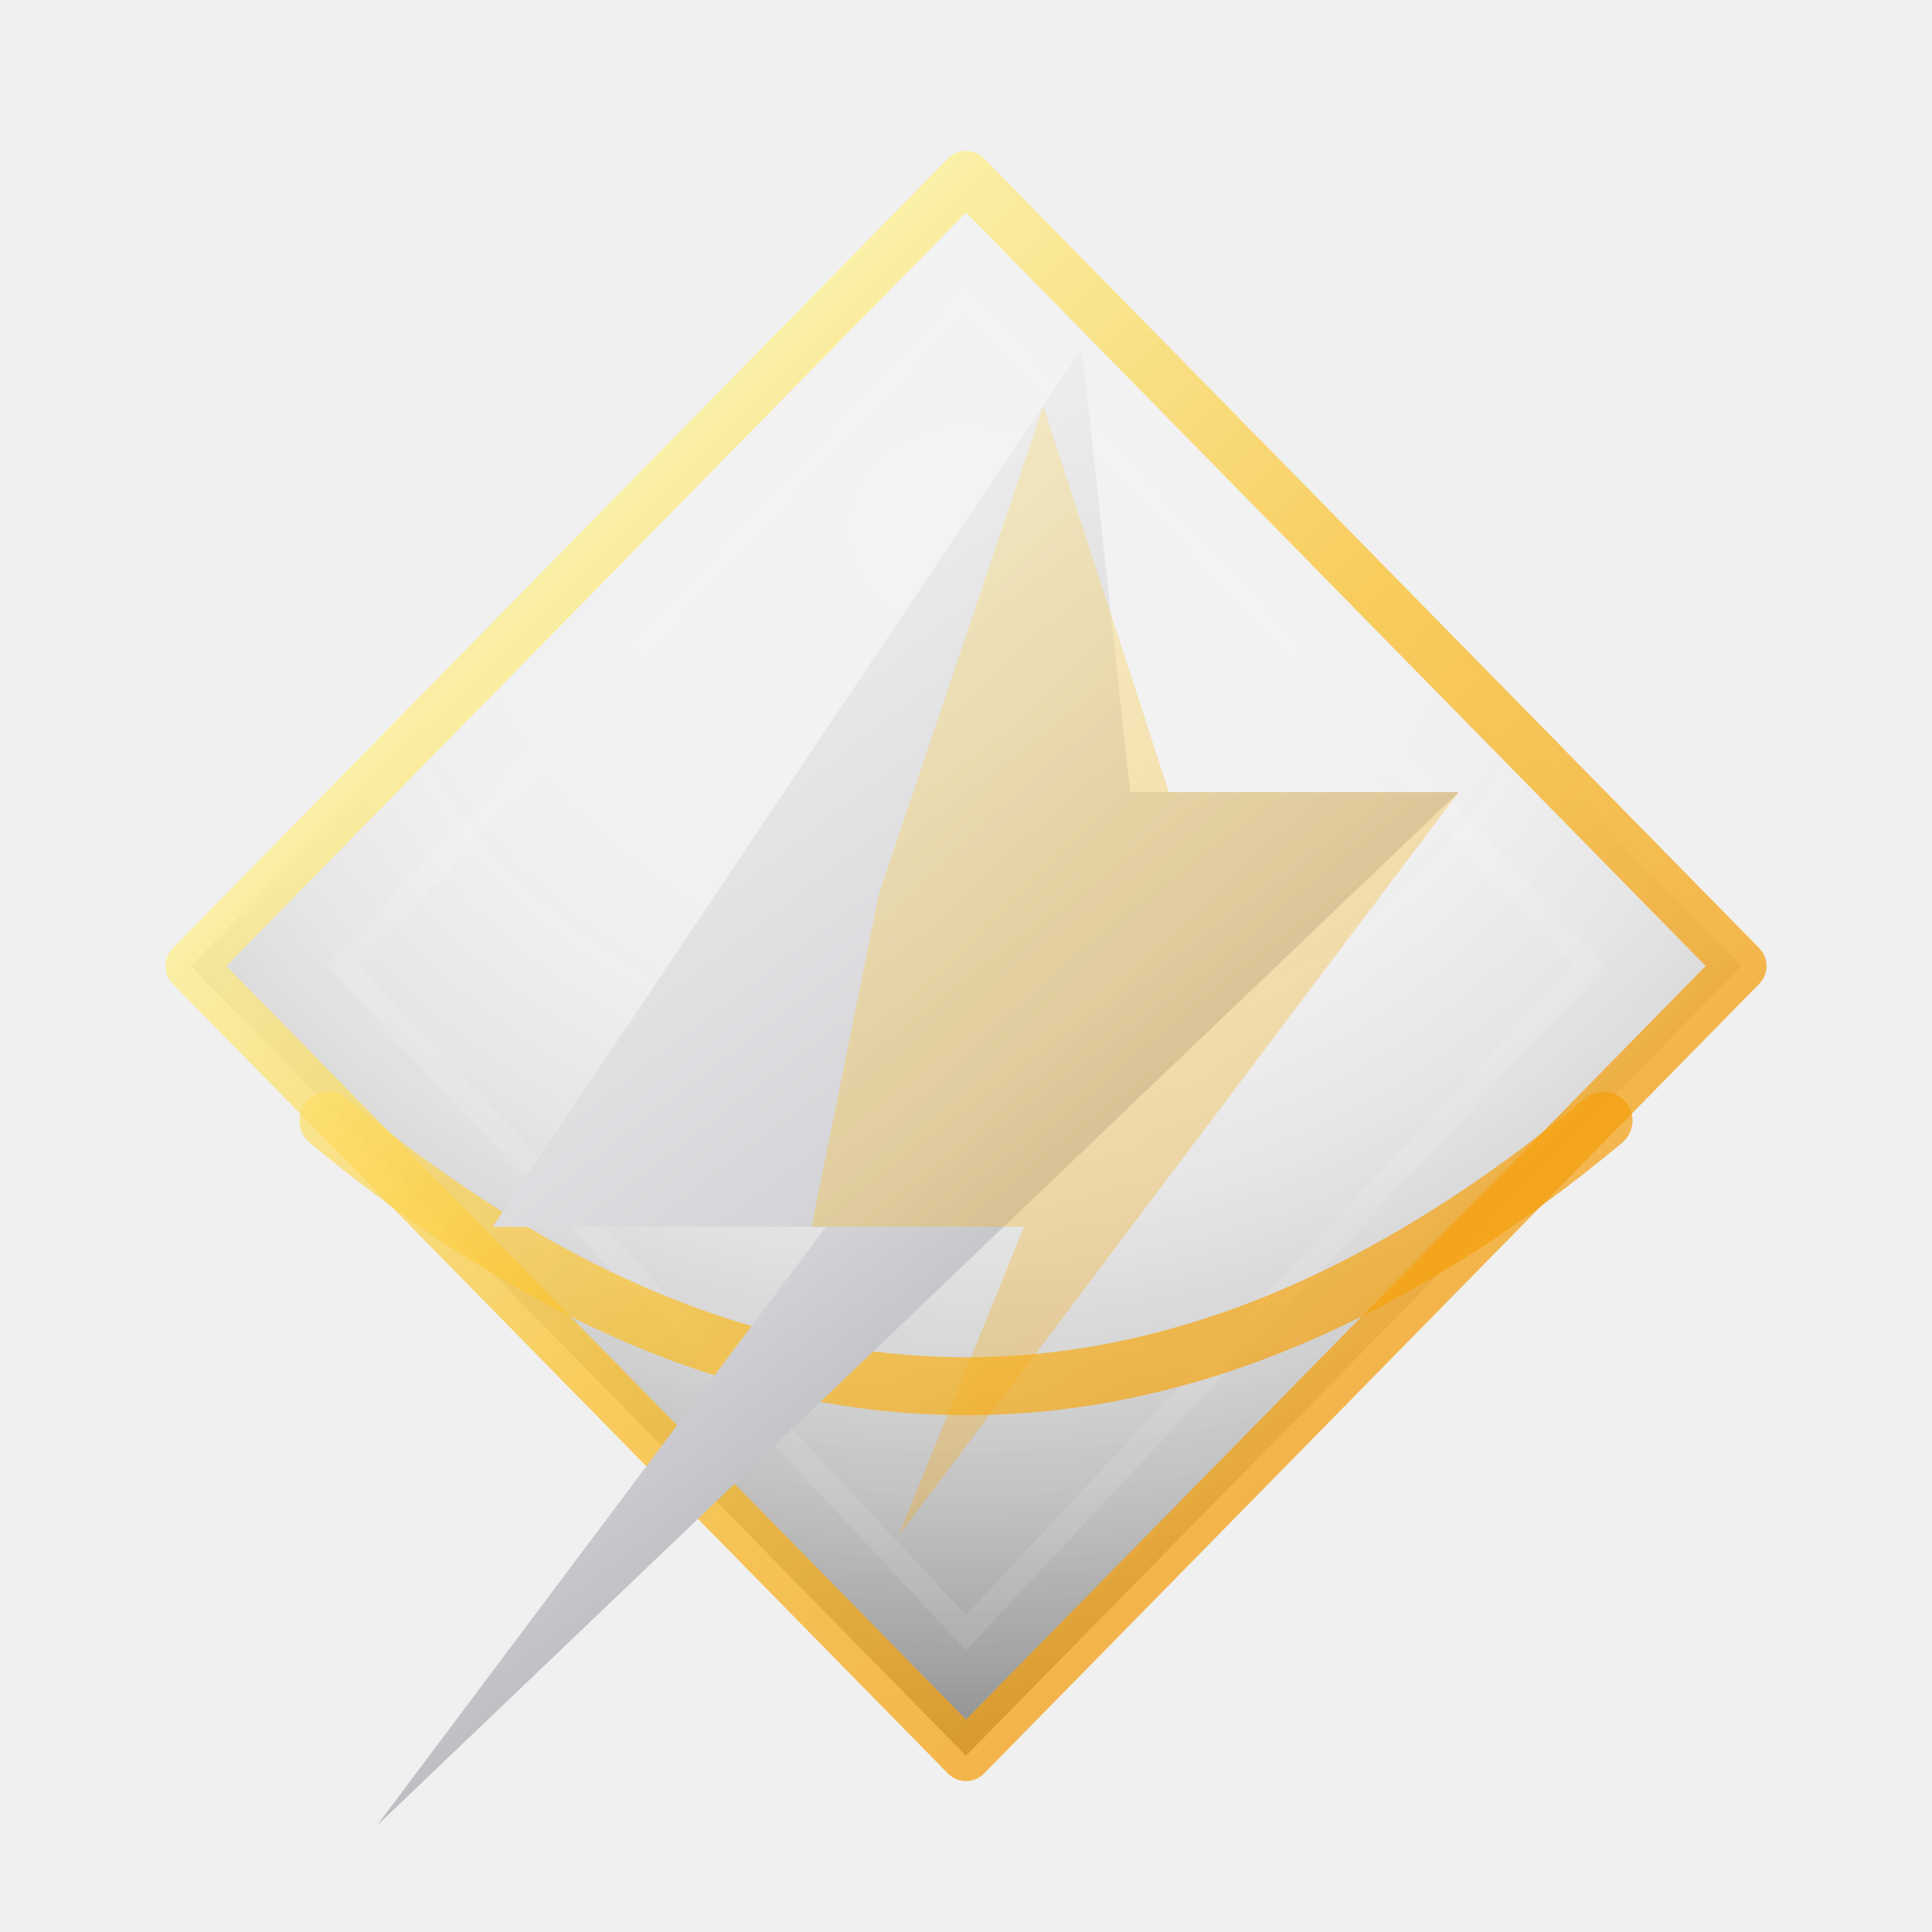
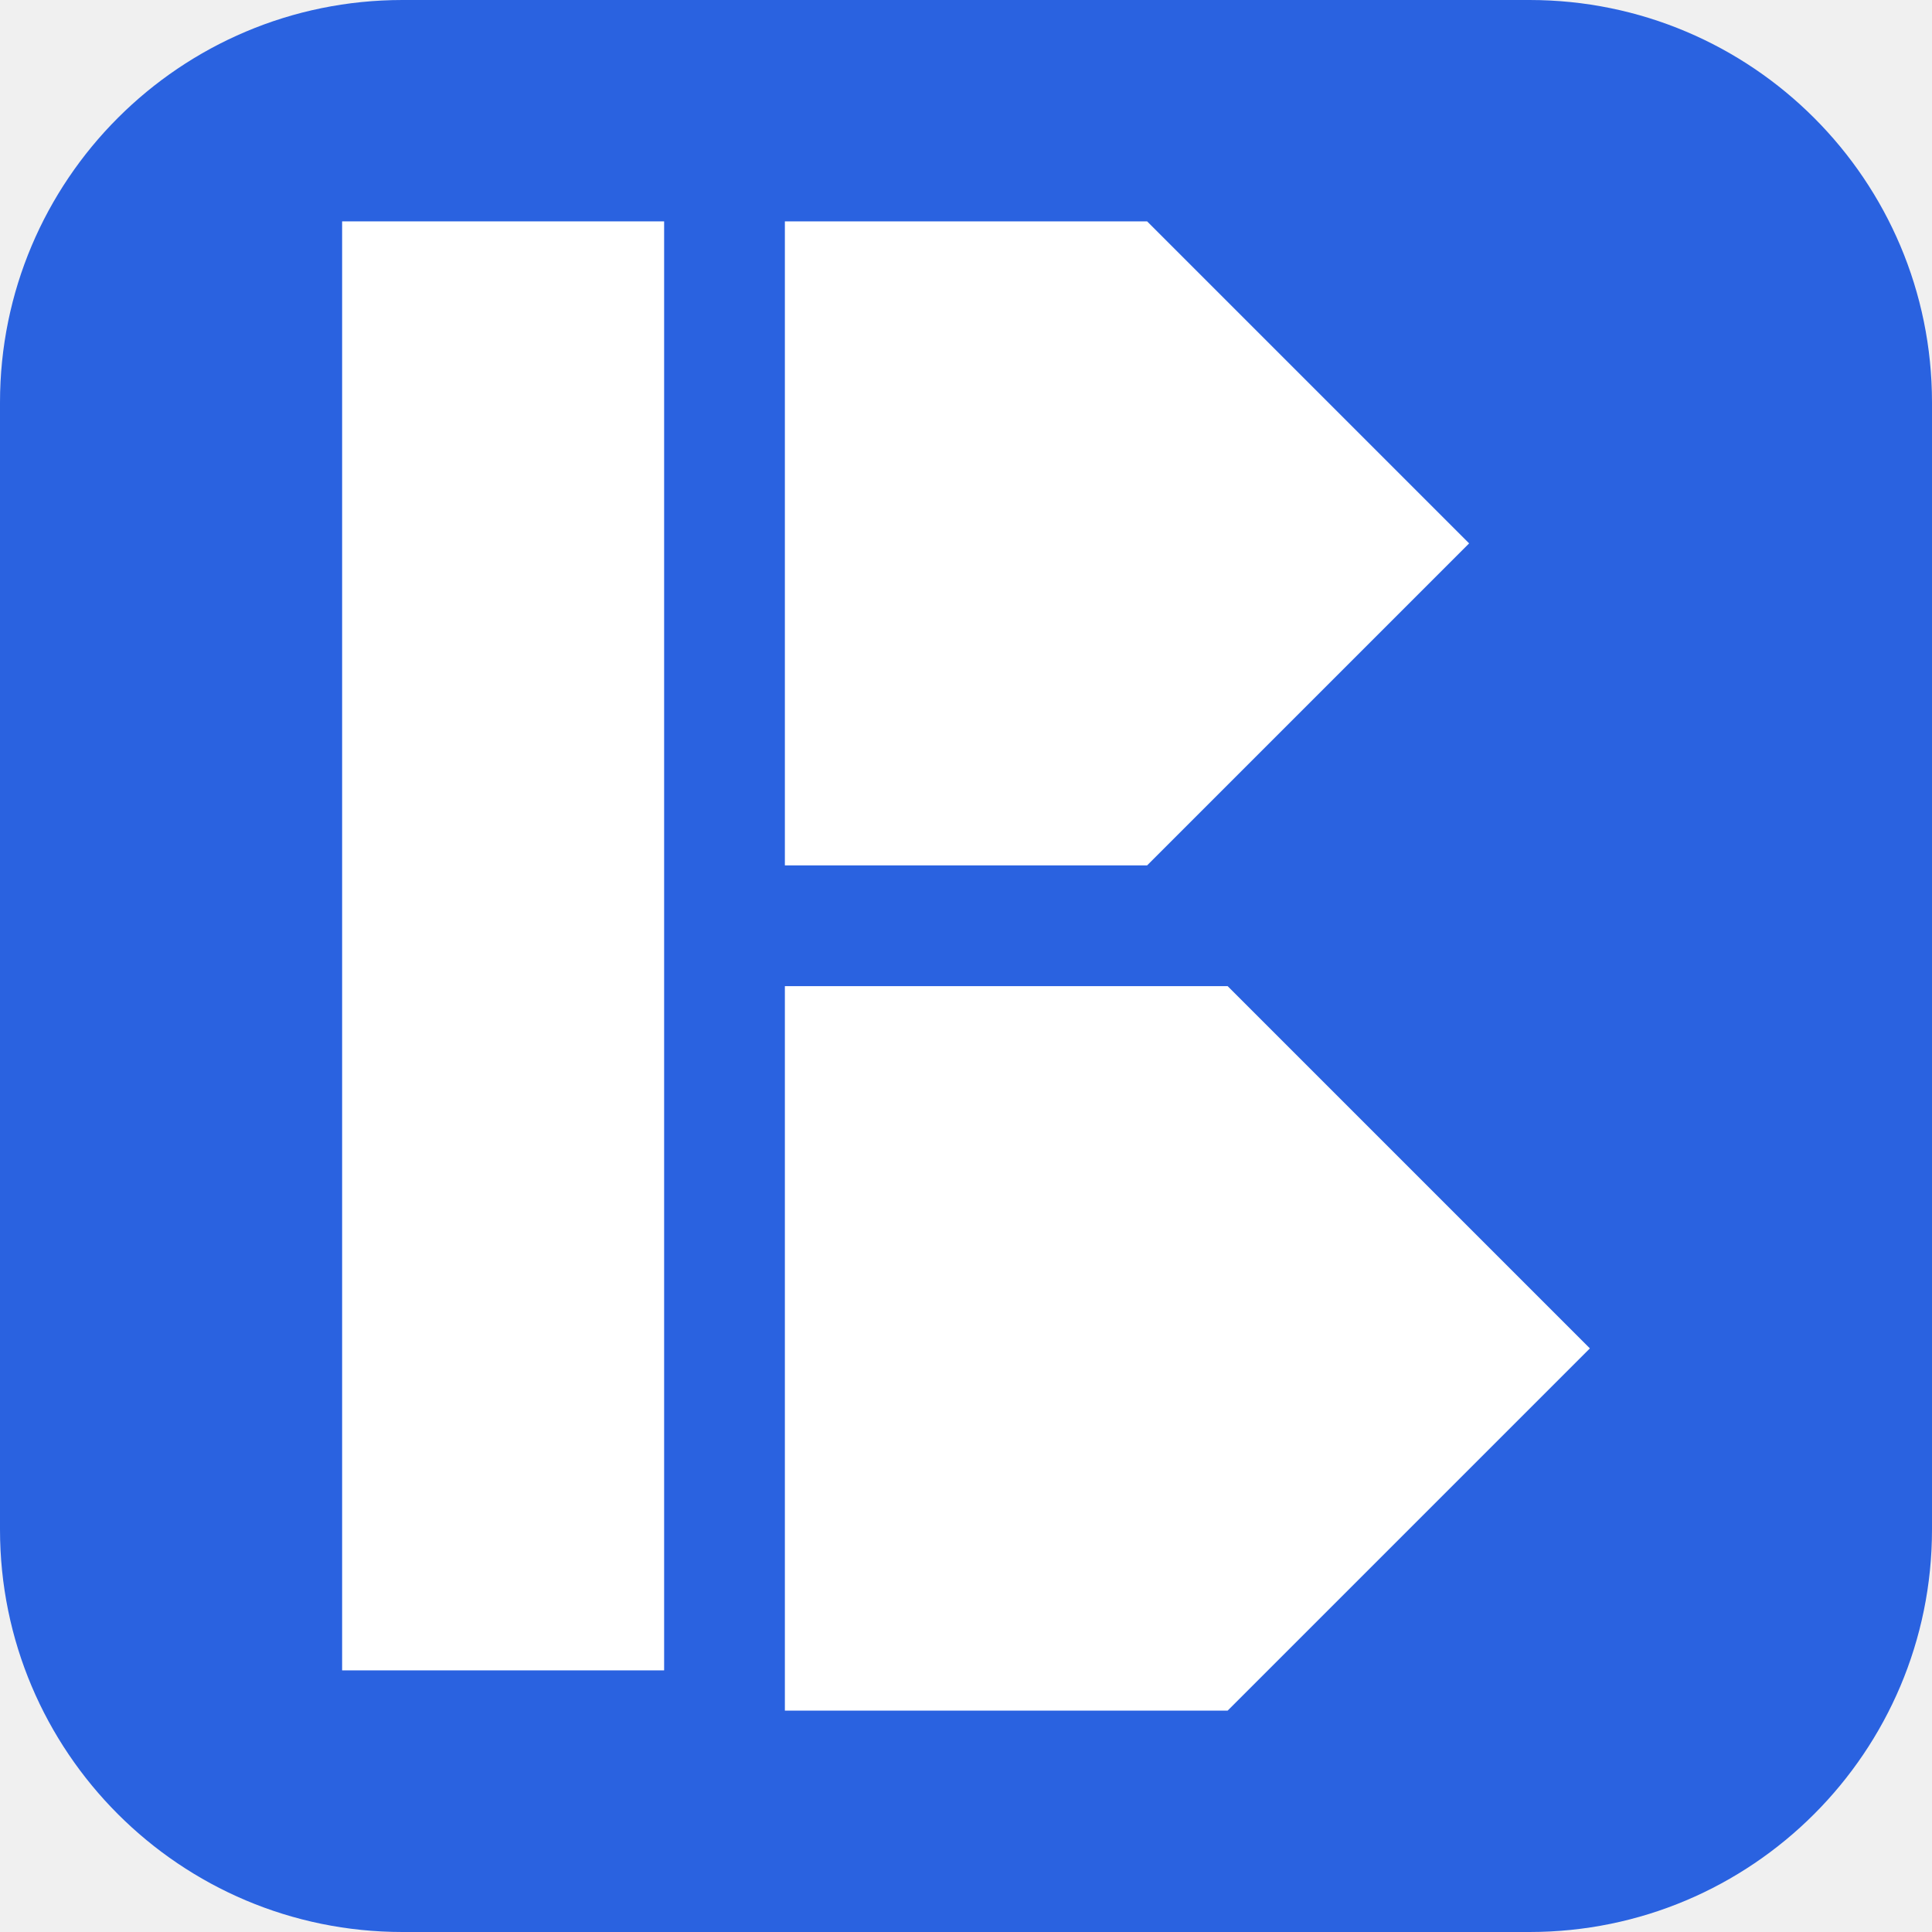
- <svg xmlns="http://www.w3.org/2000/svg" viewBox="0 0 40 40" fill="none">
-   <defs>
-     <linearGradient id="a" x1="6" y1="4" x2="32" y2="38" gradientUnits="userSpaceOnUse">
-       <stop stop-color="#fff" />
-       <stop offset="0.22" stop-color="#f4f4f5" />
-       <stop offset="0.55" stop-color="#d4d4d8" />
-       <stop offset="1" stop-color="#71717a" />
-     </linearGradient>
-     <linearGradient id="b" x1="4" y1="4" x2="38" y2="38" gradientUnits="userSpaceOnUse">
-       <stop stop-color="#fffef0" />
-       <stop offset="0.22" stop-color="#fef08a" />
-       <stop offset="0.48" stop-color="#fbbf24" />
-       <stop offset="0.72" stop-color="#f59e0b" />
-       <stop offset="1" stop-color="#c2410c" />
-     </linearGradient>
-     <radialGradient id="c" cx="0" cy="0" r="1" gradientUnits="userSpaceOnUse" gradientTransform="translate(20 11) rotate(90) scale(26 30)">
-       <stop stop-color="rgba(255,255,255,0.2)" />
-       <stop offset="0.35" stop-color="rgba(255,255,255,0.06)" />
-       <stop offset="1" stop-color="rgba(0,0,0,0.45)" />
-     </radialGradient>
-     <linearGradient id="d" x1="20" y1="26" x2="20" y2="38" gradientUnits="userSpaceOnUse">
-       <stop stop-color="#fbbf24" stop-opacity="0" />
-       <stop offset="1" stop-color="#b45309" stop-opacity="0.55" />
-     </linearGradient>
-   </defs>
-   <path d="M20 3.65 L36.05 20 L20 36.35 L3.95 20 Z" stroke="url(#b)" stroke-opacity="0.72" stroke-width="1.05" stroke-linejoin="round" fill="url(#c)" />
-   <path d="M20 6.2 L32.9 20 L20 33.8 L7.1 20 Z" stroke="rgba(255,255,255,0.1)" stroke-width="0.5" fill="none" />
-   <path d="M6.8 23.2 Q20 34.2 33.2 23.2" stroke="url(#b)" stroke-width="1.2" stroke-linecap="round" fill="none" opacity="0.7" />
-   <path d="M8.5 21.2 Q20 31 31.5 21.2" stroke="url(#d)" stroke-width="0.85" stroke-linecap="round" stroke-dasharray="2 5" fill="none" opacity="0.42" />
-   <path fill-rule="evenodd" clip-rule="evenodd" d="M22.4 7.2 L10.2 25.4H17.1L7.8 37.8L30.2 16.4H23.4L22.4 7.2Z" fill="url(#a)" />
-   <path d="M21.6 8.4 L18.2 18.5 L16.8 25.4H21.2L18.6 31.8L30.2 16.4H24.2L21.6 8.4Z" fill="url(#b)" opacity="0.32" />
+ <svg xmlns="http://www.w3.org/2000/svg" viewBox="0 0 48 48">
+   <rect width="48" height="48" rx="10" fill="#2A62E0" />
+   <g transform="translate(23.5 23.5) scale(1) translate(-24 -24)" fill="#FFFFFF">
+     <rect x="9" y="6" width="8" height="36" />
+     <polygon points="20,6 29,6 37,14 29,22 20,22" />
+     <polygon points="20,25 31,25 40,34 31,43 20,43" fill="#FFFFFF" />
+   </g>
</svg>
